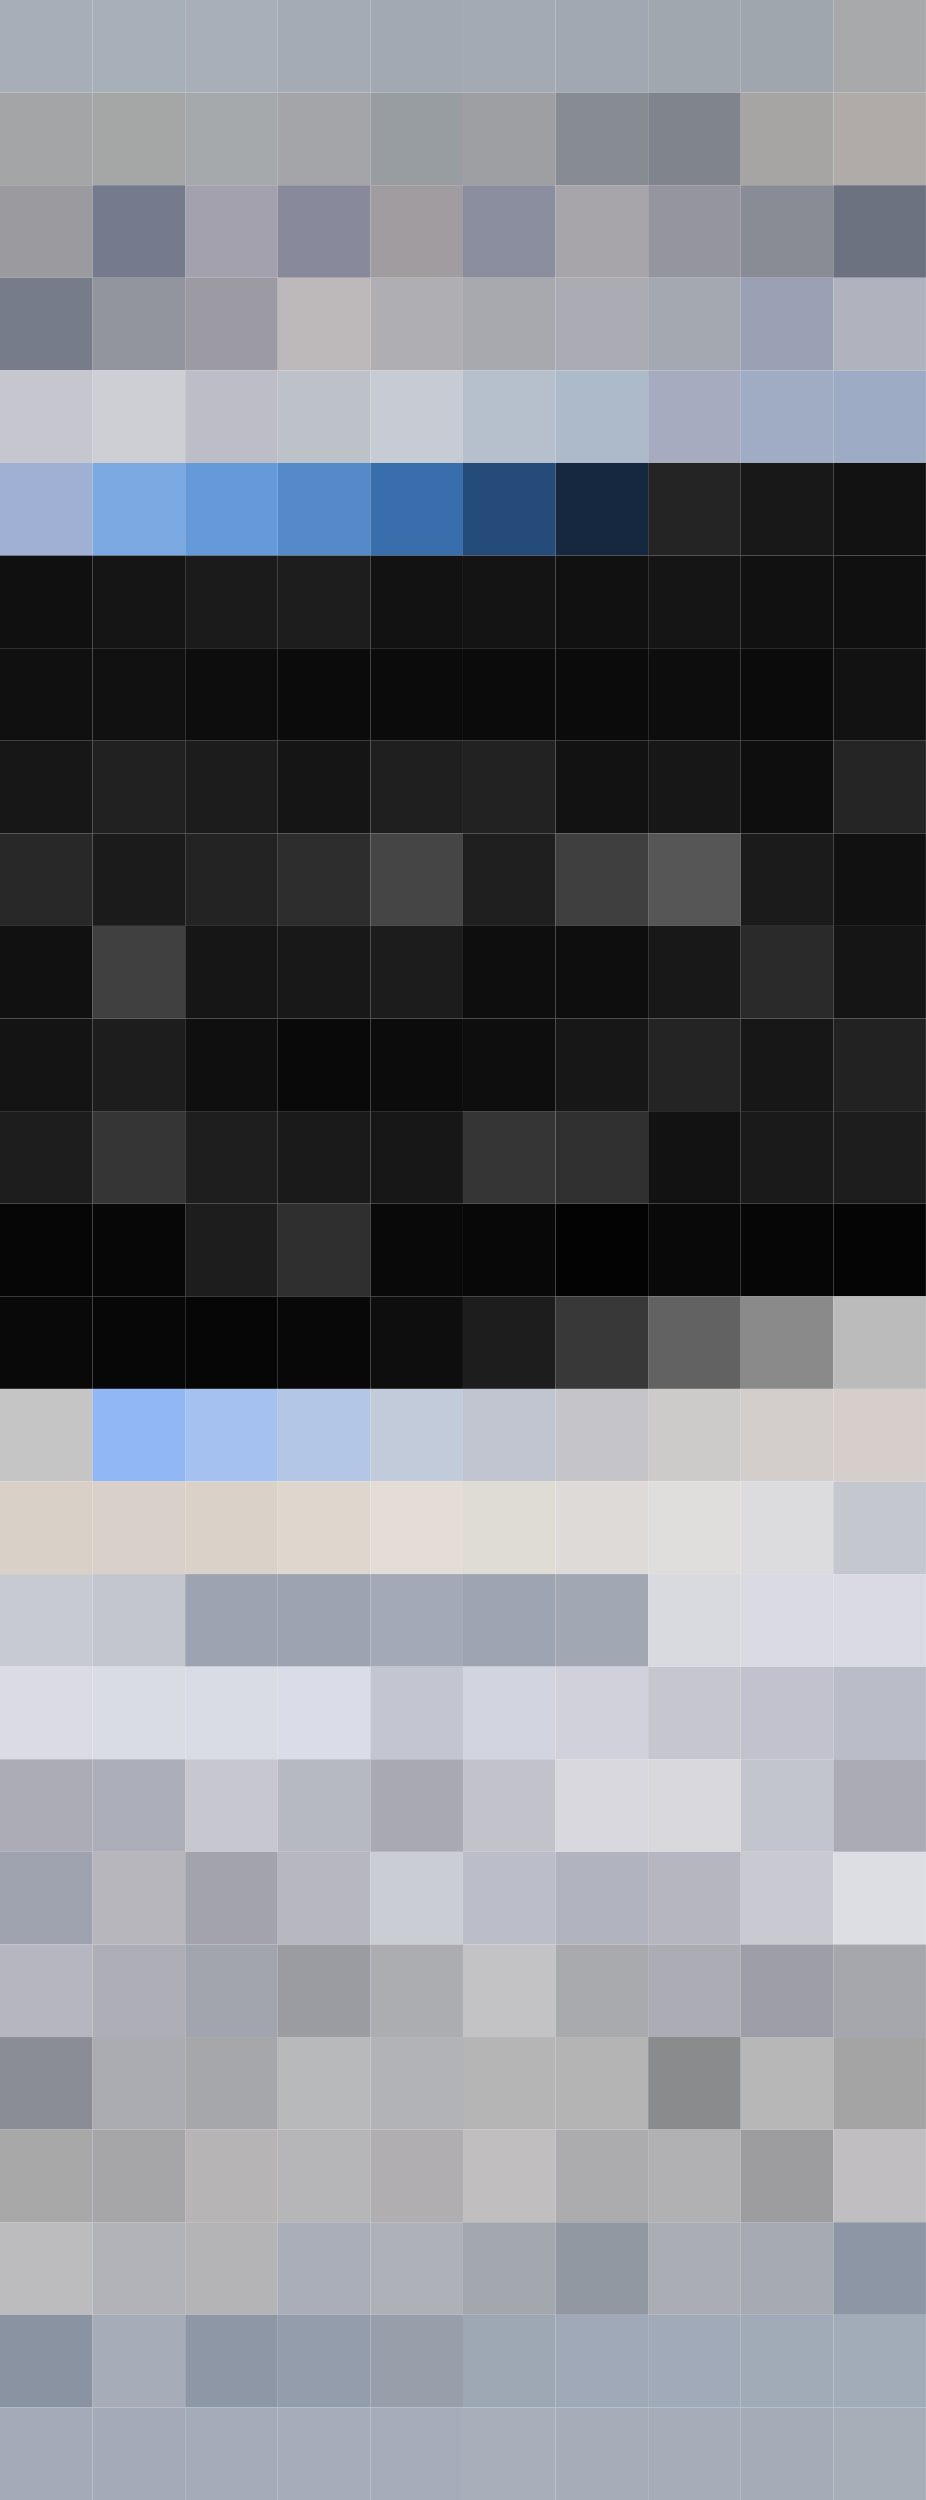
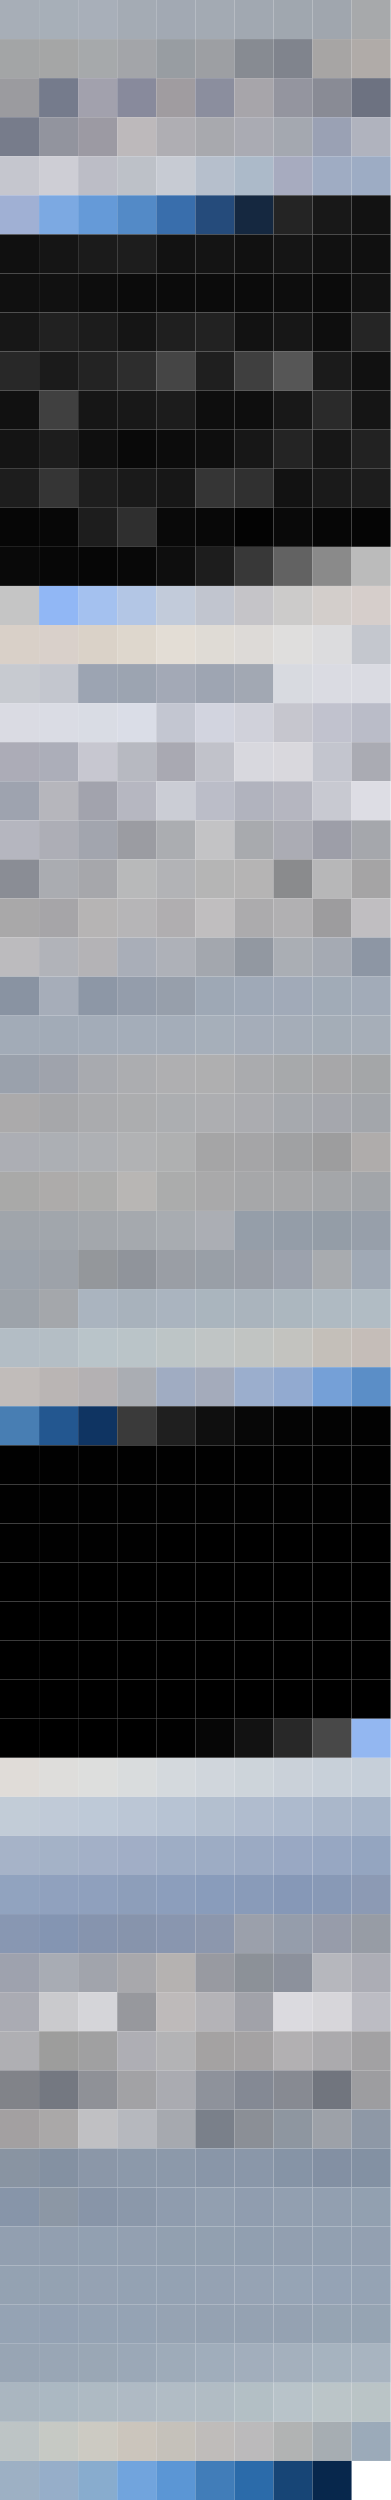
- <svg xmlns="http://www.w3.org/2000/svg" width="100" height="270">
+ <svg xmlns="http://www.w3.org/2000/svg" width="100" height="640">
  <rect x="0" y="0" width="10" height="10" fill="rgb(167,174,183)" />
  <rect x="10" y="0" width="10" height="10" fill="rgb(167,175,184)" />
  <rect x="20" y="0" width="10" height="10" fill="rgb(168,175,185)" />
  <rect x="30" y="0" width="10" height="10" fill="rgb(164,171,180)" />
  <rect x="40" y="0" width="10" height="10" fill="rgb(162,169,179)" />
  <rect x="50" y="0" width="10" height="10" fill="rgb(163,170,179)" />
  <rect x="60" y="0" width="10" height="10" fill="rgb(161,168,177)" />
  <rect x="70" y="0" width="10" height="10" fill="rgb(160,167,175)" />
  <rect x="80" y="0" width="10" height="10" fill="rgb(160,166,174)" />
  <rect x="90" y="0" width="10" height="10" fill="rgb(167,169,171)" />
  <rect x="0" y="10" width="10" height="10" fill="rgb(163,165,166)" />
  <rect x="10" y="10" width="10" height="10" fill="rgb(165,166,166)" />
  <rect x="20" y="10" width="10" height="10" fill="rgb(166,169,171)" />
  <rect x="30" y="10" width="10" height="10" fill="rgb(163,165,169)" />
  <rect x="40" y="10" width="10" height="10" fill="rgb(152,157,162)" />
  <rect x="50" y="10" width="10" height="10" fill="rgb(157,159,163)" />
  <rect x="60" y="10" width="10" height="10" fill="rgb(135,139,146)" />
  <rect x="70" y="10" width="10" height="10" fill="rgb(128,132,141)" />
  <rect x="80" y="10" width="10" height="10" fill="rgb(167,165,164)" />
  <rect x="90" y="10" width="10" height="10" fill="rgb(176,171,168)" />
  <rect x="0" y="20" width="10" height="10" fill="rgb(155,155,159)" />
  <rect x="10" y="20" width="10" height="10" fill="rgb(117,123,140)" />
  <rect x="20" y="20" width="10" height="10" fill="rgb(162,161,173)" />
  <rect x="30" y="20" width="10" height="10" fill="rgb(136,138,156)" />
  <rect x="40" y="20" width="10" height="10" fill="rgb(160,156,160)" />
  <rect x="50" y="20" width="10" height="10" fill="rgb(139,142,158)" />
  <rect x="60" y="20" width="10" height="10" fill="rgb(167,165,170)" />
  <rect x="70" y="20" width="10" height="10" fill="rgb(148,149,159)" />
  <rect x="80" y="20" width="10" height="10" fill="rgb(137,139,149)" />
  <rect x="90" y="20" width="10" height="10" fill="rgb(109,114,129)" />
  <rect x="0" y="30" width="10" height="10" fill="rgb(119,124,139)" />
  <rect x="10" y="30" width="10" height="10" fill="rgb(146,148,158)" />
  <rect x="20" y="30" width="10" height="10" fill="rgb(156,154,163)" />
  <rect x="30" y="30" width="10" height="10" fill="rgb(189,185,187)" />
  <rect x="40" y="30" width="10" height="10" fill="rgb(175,174,179)" />
  <rect x="50" y="30" width="10" height="10" fill="rgb(168,169,174)" />
  <rect x="60" y="30" width="10" height="10" fill="rgb(170,171,179)" />
  <rect x="70" y="30" width="10" height="10" fill="rgb(164,168,176)" />
  <rect x="80" y="30" width="10" height="10" fill="rgb(154,161,180)" />
  <rect x="90" y="30" width="10" height="10" fill="rgb(176,179,190)" />
  <rect x="0" y="40" width="10" height="10" fill="rgb(197,198,206)" />
  <rect x="10" y="40" width="10" height="10" fill="rgb(206,206,213)" />
  <rect x="20" y="40" width="10" height="10" fill="rgb(188,189,198)" />
  <rect x="30" y="40" width="10" height="10" fill="rgb(189,193,200)" />
  <rect x="40" y="40" width="10" height="10" fill="rgb(199,203,211)" />
  <rect x="50" y="40" width="10" height="10" fill="rgb(182,191,204)" />
  <rect x="60" y="40" width="10" height="10" fill="rgb(172,186,201)" />
  <rect x="70" y="40" width="10" height="10" fill="rgb(167,171,191)" />
  <rect x="80" y="40" width="10" height="10" fill="rgb(159,172,195)" />
  <rect x="90" y="40" width="10" height="10" fill="rgb(157,172,196)" />
  <rect x="0" y="50" width="10" height="10" fill="rgb(160,176,212)" />
  <rect x="10" y="50" width="10" height="10" fill="rgb(124,169,226)" />
  <rect x="20" y="50" width="10" height="10" fill="rgb(101,154,216)" />
  <rect x="30" y="50" width="10" height="10" fill="rgb(83,138,199)" />
  <rect x="40" y="50" width="10" height="10" fill="rgb(57,110,172)" />
  <rect x="50" y="50" width="10" height="10" fill="rgb(37,75,123)" />
  <rect x="60" y="50" width="10" height="10" fill="rgb(21,40,64)" />
  <rect x="70" y="50" width="10" height="10" fill="rgb(36,36,36)" />
  <rect x="80" y="50" width="10" height="10" fill="rgb(24,24,24)" />
  <rect x="90" y="50" width="10" height="10" fill="rgb(18,18,18)" />
  <rect x="0" y="60" width="10" height="10" fill="rgb(16,16,16)" />
  <rect x="10" y="60" width="10" height="10" fill="rgb(21,21,21)" />
  <rect x="20" y="60" width="10" height="10" fill="rgb(27,27,27)" />
  <rect x="30" y="60" width="10" height="10" fill="rgb(29,29,29)" />
  <rect x="40" y="60" width="10" height="10" fill="rgb(18,18,18)" />
  <rect x="50" y="60" width="10" height="10" fill="rgb(20,20,20)" />
  <rect x="60" y="60" width="10" height="10" fill="rgb(17,17,17)" />
  <rect x="70" y="60" width="10" height="10" fill="rgb(21,21,21)" />
  <rect x="80" y="60" width="10" height="10" fill="rgb(17,17,17)" />
  <rect x="90" y="60" width="10" height="10" fill="rgb(16,16,16)" />
  <rect x="0" y="70" width="10" height="10" fill="rgb(16,16,16)" />
  <rect x="10" y="70" width="10" height="10" fill="rgb(17,17,17)" />
  <rect x="20" y="70" width="10" height="10" fill="rgb(13,13,13)" />
  <rect x="30" y="70" width="10" height="10" fill="rgb(11,11,11)" />
  <rect x="40" y="70" width="10" height="10" fill="rgb(11,11,11)" />
  <rect x="50" y="70" width="10" height="10" fill="rgb(11,11,11)" />
  <rect x="60" y="70" width="10" height="10" fill="rgb(11,11,11)" />
  <rect x="70" y="70" width="10" height="10" fill="rgb(13,13,13)" />
  <rect x="80" y="70" width="10" height="10" fill="rgb(11,11,11)" />
  <rect x="90" y="70" width="10" height="10" fill="rgb(18,18,18)" />
  <rect x="0" y="80" width="10" height="10" fill="rgb(23,23,23)" />
  <rect x="10" y="80" width="10" height="10" fill="rgb(33,33,33)" />
  <rect x="20" y="80" width="10" height="10" fill="rgb(28,28,28)" />
  <rect x="30" y="80" width="10" height="10" fill="rgb(21,21,21)" />
  <rect x="40" y="80" width="10" height="10" fill="rgb(31,31,31)" />
  <rect x="50" y="80" width="10" height="10" fill="rgb(34,34,34)" />
  <rect x="60" y="80" width="10" height="10" fill="rgb(18,18,18)" />
  <rect x="70" y="80" width="10" height="10" fill="rgb(23,23,23)" />
  <rect x="80" y="80" width="10" height="10" fill="rgb(14,14,14)" />
  <rect x="90" y="80" width="10" height="10" fill="rgb(37,37,37)" />
  <rect x="0" y="90" width="10" height="10" fill="rgb(40,40,40)" />
  <rect x="10" y="90" width="10" height="10" fill="rgb(27,27,27)" />
  <rect x="20" y="90" width="10" height="10" fill="rgb(35,35,35)" />
  <rect x="30" y="90" width="10" height="10" fill="rgb(45,45,45)" />
  <rect x="40" y="90" width="10" height="10" fill="rgb(69,69,69)" />
  <rect x="50" y="90" width="10" height="10" fill="rgb(31,31,31)" />
  <rect x="60" y="90" width="10" height="10" fill="rgb(63,63,63)" />
  <rect x="70" y="90" width="10" height="10" fill="rgb(86,86,86)" />
  <rect x="80" y="90" width="10" height="10" fill="rgb(27,27,27)" />
  <rect x="90" y="90" width="10" height="10" fill="rgb(17,17,17)" />
  <rect x="0" y="100" width="10" height="10" fill="rgb(17,17,17)" />
  <rect x="10" y="100" width="10" height="10" fill="rgb(64,64,64)" />
  <rect x="20" y="100" width="10" height="10" fill="rgb(22,22,22)" />
  <rect x="30" y="100" width="10" height="10" fill="rgb(24,24,24)" />
  <rect x="40" y="100" width="10" height="10" fill="rgb(28,28,28)" />
  <rect x="50" y="100" width="10" height="10" fill="rgb(14,14,14)" />
  <rect x="60" y="100" width="10" height="10" fill="rgb(14,14,14)" />
  <rect x="70" y="100" width="10" height="10" fill="rgb(24,24,24)" />
  <rect x="80" y="100" width="10" height="10" fill="rgb(42,42,42)" />
  <rect x="90" y="100" width="10" height="10" fill="rgb(21,21,21)" />
  <rect x="0" y="110" width="10" height="10" fill="rgb(20,20,20)" />
  <rect x="10" y="110" width="10" height="10" fill="rgb(29,29,29)" />
  <rect x="20" y="110" width="10" height="10" fill="rgb(15,15,15)" />
  <rect x="30" y="110" width="10" height="10" fill="rgb(9,9,9)" />
  <rect x="40" y="110" width="10" height="10" fill="rgb(12,12,12)" />
  <rect x="50" y="110" width="10" height="10" fill="rgb(14,14,14)" />
  <rect x="60" y="110" width="10" height="10" fill="rgb(23,23,23)" />
  <rect x="70" y="110" width="10" height="10" fill="rgb(36,36,36)" />
  <rect x="80" y="110" width="10" height="10" fill="rgb(23,23,23)" />
  <rect x="90" y="110" width="10" height="10" fill="rgb(34,34,34)" />
  <rect x="0" y="120" width="10" height="10" fill="rgb(29,29,29)" />
  <rect x="10" y="120" width="10" height="10" fill="rgb(53,53,53)" />
  <rect x="20" y="120" width="10" height="10" fill="rgb(30,30,30)" />
  <rect x="30" y="120" width="10" height="10" fill="rgb(26,26,26)" />
  <rect x="40" y="120" width="10" height="10" fill="rgb(23,23,23)" />
  <rect x="50" y="120" width="10" height="10" fill="rgb(53,53,53)" />
  <rect x="60" y="120" width="10" height="10" fill="rgb(48,48,48)" />
  <rect x="70" y="120" width="10" height="10" fill="rgb(18,18,18)" />
  <rect x="80" y="120" width="10" height="10" fill="rgb(26,26,26)" />
  <rect x="90" y="120" width="10" height="10" fill="rgb(29,29,29)" />
  <rect x="0" y="130" width="10" height="10" fill="rgb(6,6,6)" />
  <rect x="10" y="130" width="10" height="10" fill="rgb(7,7,7)" />
  <rect x="20" y="130" width="10" height="10" fill="rgb(29,29,29)" />
  <rect x="30" y="130" width="10" height="10" fill="rgb(47,47,47)" />
  <rect x="40" y="130" width="10" height="10" fill="rgb(9,9,9)" />
  <rect x="50" y="130" width="10" height="10" fill="rgb(8,8,8)" />
  <rect x="60" y="130" width="10" height="10" fill="rgb(3,3,3)" />
  <rect x="70" y="130" width="10" height="10" fill="rgb(9,9,9)" />
  <rect x="80" y="130" width="10" height="10" fill="rgb(6,6,6)" />
  <rect x="90" y="130" width="10" height="10" fill="rgb(5,5,5)" />
  <rect x="0" y="140" width="10" height="10" fill="rgb(9,9,9)" />
  <rect x="10" y="140" width="10" height="10" fill="rgb(7,7,7)" />
  <rect x="20" y="140" width="10" height="10" fill="rgb(6,6,6)" />
  <rect x="30" y="140" width="10" height="10" fill="rgb(8,8,8)" />
  <rect x="40" y="140" width="10" height="10" fill="rgb(14,14,14)" />
  <rect x="50" y="140" width="10" height="10" fill="rgb(29,29,29)" />
  <rect x="60" y="140" width="10" height="10" fill="rgb(56,56,56)" />
  <rect x="70" y="140" width="10" height="10" fill="rgb(98,98,98)" />
  <rect x="80" y="140" width="10" height="10" fill="rgb(138,138,138)" />
  <rect x="90" y="140" width="10" height="10" fill="rgb(187,187,187)" />
  <rect x="0" y="150" width="10" height="10" fill="rgb(197,197,197)" />
  <rect x="10" y="150" width="10" height="10" fill="rgb(145,183,245)" />
  <rect x="20" y="150" width="10" height="10" fill="rgb(164,193,239)" />
  <rect x="30" y="150" width="10" height="10" fill="rgb(179,198,229)" />
  <rect x="40" y="150" width="10" height="10" fill="rgb(194,203,218)" />
  <rect x="50" y="150" width="10" height="10" fill="rgb(193,197,207)" />
  <rect x="60" y="150" width="10" height="10" fill="rgb(197,196,200)" />
  <rect x="70" y="150" width="10" height="10" fill="rgb(204,203,202)" />
  <rect x="80" y="150" width="10" height="10" fill="rgb(211,206,203)" />
  <rect x="90" y="150" width="10" height="10" fill="rgb(214,206,203)" />
  <rect x="0" y="160" width="10" height="10" fill="rgb(217,208,200)" />
  <rect x="10" y="160" width="10" height="10" fill="rgb(217,208,202)" />
  <rect x="20" y="160" width="10" height="10" fill="rgb(218,210,200)" />
  <rect x="30" y="160" width="10" height="10" fill="rgb(222,215,205)" />
  <rect x="40" y="160" width="10" height="10" fill="rgb(227,221,213)" />
  <rect x="50" y="160" width="10" height="10" fill="rgb(223,219,213)" />
  <rect x="60" y="160" width="10" height="10" fill="rgb(221,218,215)" />
  <rect x="70" y="160" width="10" height="10" fill="rgb(223,222,221)" />
  <rect x="80" y="160" width="10" height="10" fill="rgb(220,220,222)" />
  <rect x="90" y="160" width="10" height="10" fill="rgb(196,199,206)" />
  <rect x="0" y="170" width="10" height="10" fill="rgb(199,202,208)" />
  <rect x="10" y="170" width="10" height="10" fill="rgb(195,198,206)" />
  <rect x="20" y="170" width="10" height="10" fill="rgb(156,164,178)" />
  <rect x="30" y="170" width="10" height="10" fill="rgb(156,164,177)" />
  <rect x="40" y="170" width="10" height="10" fill="rgb(163,169,182)" />
  <rect x="50" y="170" width="10" height="10" fill="rgb(158,165,178)" />
  <rect x="60" y="170" width="10" height="10" fill="rgb(162,168,179)" />
  <rect x="70" y="170" width="10" height="10" fill="rgb(216,218,224)" />
  <rect x="80" y="170" width="10" height="10" fill="rgb(218,219,226)" />
  <rect x="90" y="170" width="10" height="10" fill="rgb(218,219,226)" />
  <rect x="0" y="180" width="10" height="10" fill="rgb(218,219,227)" />
  <rect x="10" y="180" width="10" height="10" fill="rgb(218,220,228)" />
  <rect x="20" y="180" width="10" height="10" fill="rgb(217,220,228)" />
  <rect x="30" y="180" width="10" height="10" fill="rgb(218,221,231)" />
  <rect x="40" y="180" width="10" height="10" fill="rgb(195,198,209)" />
  <rect x="50" y="180" width="10" height="10" fill="rgb(210,212,223)" />
  <rect x="60" y="180" width="10" height="10" fill="rgb(208,209,218)" />
  <rect x="70" y="180" width="10" height="10" fill="rgb(198,198,206)" />
  <rect x="80" y="180" width="10" height="10" fill="rgb(193,194,206)" />
  <rect x="90" y="180" width="10" height="10" fill="rgb(186,188,200)" />
  <rect x="0" y="190" width="10" height="10" fill="rgb(172,172,183)" />
  <rect x="10" y="190" width="10" height="10" fill="rgb(172,174,185)" />
  <rect x="20" y="190" width="10" height="10" fill="rgb(199,199,208)" />
  <rect x="30" y="190" width="10" height="10" fill="rgb(183,185,193)" />
  <rect x="40" y="190" width="10" height="10" fill="rgb(169,169,178)" />
  <rect x="50" y="190" width="10" height="10" fill="rgb(193,194,202)" />
  <rect x="60" y="190" width="10" height="10" fill="rgb(216,216,222)" />
  <rect x="70" y="190" width="10" height="10" fill="rgb(217,216,221)" />
  <rect x="80" y="190" width="10" height="10" fill="rgb(195,197,206)" />
  <rect x="90" y="190" width="10" height="10" fill="rgb(170,171,179)" />
  <rect x="0" y="200" width="10" height="10" fill="rgb(158,163,175)" />
  <rect x="10" y="200" width="10" height="10" fill="rgb(182,182,188)" />
  <rect x="20" y="200" width="10" height="10" fill="rgb(162,163,173)" />
  <rect x="30" y="200" width="10" height="10" fill="rgb(182,183,193)" />
  <rect x="40" y="200" width="10" height="10" fill="rgb(203,205,213)" />
  <rect x="50" y="200" width="10" height="10" fill="rgb(187,189,200)" />
  <rect x="60" y="200" width="10" height="10" fill="rgb(177,179,190)" />
  <rect x="70" y="200" width="10" height="10" fill="rgb(181,182,192)" />
  <rect x="80" y="200" width="10" height="10" fill="rgb(200,201,209)" />
  <rect x="90" y="200" width="10" height="10" fill="rgb(221,221,228)" />
  <rect x="0" y="210" width="10" height="10" fill="rgb(181,182,191)" />
  <rect x="10" y="210" width="10" height="10" fill="rgb(173,174,182)" />
  <rect x="20" y="210" width="10" height="10" fill="rgb(162,165,174)" />
  <rect x="30" y="210" width="10" height="10" fill="rgb(155,156,162)" />
  <rect x="40" y="210" width="10" height="10" fill="rgb(171,173,177)" />
  <rect x="50" y="210" width="10" height="10" fill="rgb(195,195,197)" />
  <rect x="60" y="210" width="10" height="10" fill="rgb(168,170,174)" />
  <rect x="70" y="210" width="10" height="10" fill="rgb(171,172,180)" />
  <rect x="80" y="210" width="10" height="10" fill="rgb(157,158,168)" />
  <rect x="90" y="210" width="10" height="10" fill="rgb(165,167,172)" />
  <rect x="0" y="220" width="10" height="10" fill="rgb(138,141,149)" />
  <rect x="10" y="220" width="10" height="10" fill="rgb(170,172,177)" />
  <rect x="20" y="220" width="10" height="10" fill="rgb(166,167,171)" />
  <rect x="30" y="220" width="10" height="10" fill="rgb(184,185,186)" />
  <rect x="40" y="220" width="10" height="10" fill="rgb(178,179,182)" />
  <rect x="50" y="220" width="10" height="10" fill="rgb(181,181,181)" />
  <rect x="60" y="220" width="10" height="10" fill="rgb(181,180,180)" />
  <rect x="70" y="220" width="10" height="10" fill="rgb(138,139,141)" />
  <rect x="80" y="220" width="10" height="10" fill="rgb(183,183,184)" />
  <rect x="90" y="220" width="10" height="10" fill="rgb(165,164,165)" />
  <rect x="0" y="230" width="10" height="10" fill="rgb(169,168,169)" />
  <rect x="10" y="230" width="10" height="10" fill="rgb(166,165,168)" />
  <rect x="20" y="230" width="10" height="10" fill="rgb(182,180,180)" />
  <rect x="30" y="230" width="10" height="10" fill="rgb(182,181,183)" />
  <rect x="40" y="230" width="10" height="10" fill="rgb(176,174,176)" />
  <rect x="50" y="230" width="10" height="10" fill="rgb(192,190,191)" />
  <rect x="60" y="230" width="10" height="10" fill="rgb(172,171,173)" />
  <rect x="70" y="230" width="10" height="10" fill="rgb(177,176,178)" />
  <rect x="80" y="230" width="10" height="10" fill="rgb(157,156,158)" />
  <rect x="90" y="230" width="10" height="10" fill="rgb(192,190,193)" />
  <rect x="0" y="240" width="10" height="10" fill="rgb(188,187,190)" />
  <rect x="10" y="240" width="10" height="10" fill="rgb(177,179,185)" />
  <rect x="20" y="240" width="10" height="10" fill="rgb(180,179,182)" />
  <rect x="30" y="240" width="10" height="10" fill="rgb(169,174,184)" />
  <rect x="40" y="240" width="10" height="10" fill="rgb(174,177,184)" />
  <rect x="50" y="240" width="10" height="10" fill="rgb(163,167,174)" />
  <rect x="60" y="240" width="10" height="10" fill="rgb(146,152,161)" />
  <rect x="70" y="240" width="10" height="10" fill="rgb(170,174,180)" />
  <rect x="80" y="240" width="10" height="10" fill="rgb(165,170,179)" />
  <rect x="90" y="240" width="10" height="10" fill="rgb(141,150,164)" />
  <rect x="0" y="250" width="10" height="10" fill="rgb(137,147,162)" />
  <rect x="10" y="250" width="10" height="10" fill="rgb(166,173,185)" />
  <rect x="20" y="250" width="10" height="10" fill="rgb(141,151,166)" />
  <rect x="30" y="250" width="10" height="10" fill="rgb(148,157,171)" />
  <rect x="40" y="250" width="10" height="10" fill="rgb(151,159,171)" />
  <rect x="50" y="250" width="10" height="10" fill="rgb(158,168,181)" />
  <rect x="60" y="250" width="10" height="10" fill="rgb(159,169,183)" />
  <rect x="70" y="250" width="10" height="10" fill="rgb(161,170,184)" />
  <rect x="80" y="250" width="10" height="10" fill="rgb(161,171,183)" />
  <rect x="90" y="250" width="10" height="10" fill="rgb(162,171,184)" />
  <rect x="0" y="260" width="10" height="10" fill="rgb(162,171,183)" />
  <rect x="10" y="260" width="10" height="10" fill="rgb(162,171,183)" />
  <rect x="20" y="260" width="10" height="10" fill="rgb(163,172,184)" />
  <rect x="30" y="260" width="10" height="10" fill="rgb(164,173,185)" />
  <rect x="40" y="260" width="10" height="10" fill="rgb(164,173,185)" />
  <rect x="50" y="260" width="10" height="10" fill="rgb(166,175,186)" />
  <rect x="60" y="260" width="10" height="10" fill="rgb(165,173,185)" />
  <rect x="70" y="260" width="10" height="10" fill="rgb(165,173,184)" />
  <rect x="80" y="260" width="10" height="10" fill="rgb(164,173,183)" />
  <rect x="90" y="260" width="10" height="10" fill="rgb(166,174,184)" />
+   <rect x="0" y="270" width="10" height="10" fill="rgb(154,161,172)" />
+   <rect x="10" y="270" width="10" height="10" fill="rgb(159,163,172)" />
+   <rect x="20" y="270" width="10" height="10" fill="rgb(168,170,175)" />
+   <rect x="30" y="270" width="10" height="10" fill="rgb(172,173,176)" />
+   <rect x="40" y="270" width="10" height="10" fill="rgb(175,175,177)" />
+   <rect x="50" y="270" width="10" height="10" fill="rgb(175,175,176)" />
+   <rect x="60" y="270" width="10" height="10" fill="rgb(170,171,174)" />
+   <rect x="70" y="270" width="10" height="10" fill="rgb(167,169,171)" />
+   <rect x="80" y="270" width="10" height="10" fill="rgb(167,167,169)" />
+   <rect x="90" y="270" width="10" height="10" fill="rgb(164,166,168)" />
+   <rect x="0" y="280" width="10" height="10" fill="rgb(171,170,171)" />
+   <rect x="10" y="280" width="10" height="10" fill="rgb(166,167,170)" />
+   <rect x="20" y="280" width="10" height="10" fill="rgb(170,171,174)" />
+   <rect x="30" y="280" width="10" height="10" fill="rgb(172,173,175)" />
+   <rect x="40" y="280" width="10" height="10" fill="rgb(172,174,177)" />
+   <rect x="50" y="280" width="10" height="10" fill="rgb(173,174,177)" />
+   <rect x="60" y="280" width="10" height="10" fill="rgb(171,172,176)" />
+   <rect x="70" y="280" width="10" height="10" fill="rgb(166,169,174)" />
+   <rect x="80" y="280" width="10" height="10" fill="rgb(165,167,173)" />
+   <rect x="90" y="280" width="10" height="10" fill="rgb(163,166,171)" />
+   <rect x="0" y="290" width="10" height="10" fill="rgb(172,174,180)" />
+   <rect x="10" y="290" width="10" height="10" fill="rgb(172,175,180)" />
+   <rect x="20" y="290" width="10" height="10" fill="rgb(174,176,180)" />
+   <rect x="30" y="290" width="10" height="10" fill="rgb(177,178,180)" />
+   <rect x="40" y="290" width="10" height="10" fill="rgb(175,176,177)" />
+   <rect x="50" y="290" width="10" height="10" fill="rgb(165,165,166)" />
+   <rect x="60" y="290" width="10" height="10" fill="rgb(165,165,167)" />
+   <rect x="70" y="290" width="10" height="10" fill="rgb(160,161,163)" />
+   <rect x="80" y="290" width="10" height="10" fill="rgb(157,157,158)" />
+   <rect x="90" y="290" width="10" height="10" fill="rgb(175,172,171)" />
+   <rect x="0" y="300" width="10" height="10" fill="rgb(169,169,168)" />
+   <rect x="10" y="300" width="10" height="10" fill="rgb(173,171,170)" />
+   <rect x="20" y="300" width="10" height="10" fill="rgb(173,173,172)" />
+   <rect x="30" y="300" width="10" height="10" fill="rgb(184,182,180)" />
+   <rect x="40" y="300" width="10" height="10" fill="rgb(171,172,172)" />
+   <rect x="50" y="300" width="10" height="10" fill="rgb(169,169,170)" />
+   <rect x="60" y="300" width="10" height="10" fill="rgb(166,167,169)" />
+   <rect x="70" y="300" width="10" height="10" fill="rgb(166,167,169)" />
+   <rect x="80" y="300" width="10" height="10" fill="rgb(164,166,169)" />
+   <rect x="90" y="300" width="10" height="10" fill="rgb(162,165,169)" />
+   <rect x="0" y="310" width="10" height="10" fill="rgb(160,165,171)" />
+   <rect x="10" y="310" width="10" height="10" fill="rgb(161,166,172)" />
+   <rect x="20" y="310" width="10" height="10" fill="rgb(163,167,172)" />
+   <rect x="30" y="310" width="10" height="10" fill="rgb(165,169,174)" />
+   <rect x="40" y="310" width="10" height="10" fill="rgb(168,172,177)" />
+   <rect x="50" y="310" width="10" height="10" fill="rgb(171,174,180)" />
+   <rect x="60" y="310" width="10" height="10" fill="rgb(149,158,169)" />
+   <rect x="70" y="310" width="10" height="10" fill="rgb(148,157,168)" />
+   <rect x="80" y="310" width="10" height="10" fill="rgb(148,157,167)" />
+   <rect x="90" y="310" width="10" height="10" fill="rgb(151,159,170)" />
+   <rect x="0" y="320" width="10" height="10" fill="rgb(156,163,172)" />
+   <rect x="10" y="320" width="10" height="10" fill="rgb(157,162,169)" />
+   <rect x="20" y="320" width="10" height="10" fill="rgb(148,151,155)" />
+   <rect x="30" y="320" width="10" height="10" fill="rgb(144,148,155)" />
+   <rect x="40" y="320" width="10" height="10" fill="rgb(154,158,165)" />
+   <rect x="50" y="320" width="10" height="10" fill="rgb(153,159,167)" />
+   <rect x="60" y="320" width="10" height="10" fill="rgb(153,158,167)" />
+   <rect x="70" y="320" width="10" height="10" fill="rgb(156,162,173)" />
+   <rect x="80" y="320" width="10" height="10" fill="rgb(168,171,175)" />
+   <rect x="90" y="320" width="10" height="10" fill="rgb(160,169,181)" />
+   <rect x="0" y="330" width="10" height="10" fill="rgb(157,163,170)" />
+   <rect x="10" y="330" width="10" height="10" fill="rgb(164,167,171)" />
+   <rect x="20" y="330" width="10" height="10" fill="rgb(170,180,191)" />
+   <rect x="30" y="330" width="10" height="10" fill="rgb(168,178,188)" />
+   <rect x="40" y="330" width="10" height="10" fill="rgb(170,180,191)" />
+   <rect x="50" y="330" width="10" height="10" fill="rgb(170,181,190)" />
+   <rect x="60" y="330" width="10" height="10" fill="rgb(170,180,189)" />
+   <rect x="70" y="330" width="10" height="10" fill="rgb(172,183,191)" />
+   <rect x="80" y="330" width="10" height="10" fill="rgb(175,186,194)" />
+   <rect x="90" y="330" width="10" height="10" fill="rgb(177,188,196)" />
+   <rect x="0" y="340" width="10" height="10" fill="rgb(179,189,197)" />
+   <rect x="10" y="340" width="10" height="10" fill="rgb(180,190,197)" />
+   <rect x="20" y="340" width="10" height="10" fill="rgb(185,196,201)" />
+   <rect x="30" y="340" width="10" height="10" fill="rgb(186,196,200)" />
+   <rect x="40" y="340" width="10" height="10" fill="rgb(189,197,198)" />
+   <rect x="50" y="340" width="10" height="10" fill="rgb(192,197,197)" />
+   <rect x="60" y="340" width="10" height="10" fill="rgb(193,196,194)" />
+   <rect x="70" y="340" width="10" height="10" fill="rgb(195,195,191)" />
+   <rect x="80" y="340" width="10" height="10" fill="rgb(196,191,185)" />
+   <rect x="90" y="340" width="10" height="10" fill="rgb(197,189,184)" />
+   <rect x="0" y="350" width="10" height="10" fill="rgb(193,188,186)" />
+   <rect x="10" y="350" width="10" height="10" fill="rgb(186,181,180)" />
+   <rect x="20" y="350" width="10" height="10" fill="rgb(180,177,179)" />
+   <rect x="30" y="350" width="10" height="10" fill="rgb(170,173,179)" />
+   <rect x="40" y="350" width="10" height="10" fill="rgb(160,172,194)" />
+   <rect x="50" y="350" width="10" height="10" fill="rgb(164,171,187)" />
+   <rect x="60" y="350" width="10" height="10" fill="rgb(155,174,205)" />
+   <rect x="70" y="350" width="10" height="10" fill="rgb(146,170,208)" />
+   <rect x="80" y="350" width="10" height="10" fill="rgb(117,160,215)" />
+   <rect x="90" y="350" width="10" height="10" fill="rgb(91,142,199)" />
+   <rect x="0" y="360" width="10" height="10" fill="rgb(72,126,179)" />
+   <rect x="10" y="360" width="10" height="10" fill="rgb(35,87,144)" />
+   <rect x="20" y="360" width="10" height="10" fill="rgb(15,52,98)" />
+   <rect x="30" y="360" width="10" height="10" fill="rgb(58,58,58)" />
+   <rect x="40" y="360" width="10" height="10" fill="rgb(31,31,31)" />
+   <rect x="50" y="360" width="10" height="10" fill="rgb(15,15,15)" />
+   <rect x="60" y="360" width="10" height="10" fill="rgb(7,7,7)" />
+   <rect x="70" y="360" width="10" height="10" fill="rgb(4,4,4)" />
+   <rect x="80" y="360" width="10" height="10" fill="rgb(3,3,3)" />
+   <rect x="90" y="360" width="10" height="10" fill="rgb(2,2,2)" />
+   <rect x="0" y="370" width="10" height="10" fill="rgb(1,1,1)" />
+   <rect x="10" y="370" width="10" height="10" fill="rgb(1,1,1)" />
+   <rect x="20" y="370" width="10" height="10" fill="rgb(1,1,1)" />
+   <rect x="30" y="370" width="10" height="10" fill="rgb(1,1,1)" />
+   <rect x="40" y="370" width="10" height="10" fill="rgb(1,1,1)" />
+   <rect x="50" y="370" width="10" height="10" fill="rgb(1,1,1)" />
+   <rect x="60" y="370" width="10" height="10" fill="rgb(1,1,1)" />
+   <rect x="70" y="370" width="10" height="10" fill="rgb(1,1,1)" />
+   <rect x="80" y="370" width="10" height="10" fill="rgb(1,1,1)" />
+   <rect x="90" y="370" width="10" height="10" fill="rgb(1,1,1)" />
+   <rect x="0" y="380" width="10" height="10" fill="rgb(1,1,1)" />
+   <rect x="10" y="380" width="10" height="10" fill="rgb(1,1,1)" />
+   <rect x="20" y="380" width="10" height="10" fill="rgb(1,1,1)" />
+   <rect x="30" y="380" width="10" height="10" fill="rgb(1,1,1)" />
+   <rect x="40" y="380" width="10" height="10" fill="rgb(1,1,1)" />
+   <rect x="50" y="380" width="10" height="10" fill="rgb(1,1,1)" />
+   <rect x="60" y="380" width="10" height="10" fill="rgb(1,1,1)" />
+   <rect x="70" y="380" width="10" height="10" fill="rgb(1,1,1)" />
+   <rect x="80" y="380" width="10" height="10" fill="rgb(1,1,1)" />
+   <rect x="90" y="380" width="10" height="10" fill="rgb(1,1,1)" />
+   <rect x="0" y="390" width="10" height="10" fill="rgb(1,1,1)" />
+   <rect x="10" y="390" width="10" height="10" fill="rgb(1,1,1)" />
+   <rect x="20" y="390" width="10" height="10" fill="rgb(1,1,1)" />
+   <rect x="30" y="390" width="10" height="10" fill="rgb(1,1,1)" />
+   <rect x="40" y="390" width="10" height="10" fill="rgb(0,0,0)" />
+   <rect x="50" y="390" width="10" height="10" fill="rgb(0,0,0)" />
+   <rect x="60" y="390" width="10" height="10" fill="rgb(0,0,0)" />
+   <rect x="70" y="390" width="10" height="10" fill="rgb(0,0,0)" />
+   <rect x="80" y="390" width="10" height="10" fill="rgb(0,0,0)" />
+   <rect x="90" y="390" width="10" height="10" fill="rgb(0,0,0)" />
+   <rect x="0" y="400" width="10" height="10" fill="rgb(0,0,0)" />
+   <rect x="10" y="400" width="10" height="10" fill="rgb(0,0,0)" />
+   <rect x="20" y="400" width="10" height="10" fill="rgb(0,0,0)" />
+   <rect x="30" y="400" width="10" height="10" fill="rgb(0,0,0)" />
+   <rect x="40" y="400" width="10" height="10" fill="rgb(0,0,0)" />
+   <rect x="50" y="400" width="10" height="10" fill="rgb(0,0,0)" />
+   <rect x="60" y="400" width="10" height="10" fill="rgb(0,0,0)" />
+   <rect x="70" y="400" width="10" height="10" fill="rgb(0,0,0)" />
+   <rect x="80" y="400" width="10" height="10" fill="rgb(0,0,0)" />
+   <rect x="90" y="400" width="10" height="10" fill="rgb(0,0,0)" />
+   <rect x="0" y="410" width="10" height="10" fill="rgb(0,0,0)" />
+   <rect x="10" y="410" width="10" height="10" fill="rgb(0,0,0)" />
+   <rect x="20" y="410" width="10" height="10" fill="rgb(0,0,0)" />
+   <rect x="30" y="410" width="10" height="10" fill="rgb(0,0,0)" />
+   <rect x="40" y="410" width="10" height="10" fill="rgb(0,0,0)" />
+   <rect x="50" y="410" width="10" height="10" fill="rgb(0,0,0)" />
+   <rect x="60" y="410" width="10" height="10" fill="rgb(0,0,0)" />
+   <rect x="70" y="410" width="10" height="10" fill="rgb(0,0,0)" />
+   <rect x="80" y="410" width="10" height="10" fill="rgb(0,0,0)" />
+   <rect x="90" y="410" width="10" height="10" fill="rgb(0,0,0)" />
+   <rect x="0" y="420" width="10" height="10" fill="rgb(0,0,0)" />
+   <rect x="10" y="420" width="10" height="10" fill="rgb(0,0,0)" />
+   <rect x="20" y="420" width="10" height="10" fill="rgb(0,0,0)" />
+   <rect x="30" y="420" width="10" height="10" fill="rgb(0,0,0)" />
+   <rect x="40" y="420" width="10" height="10" fill="rgb(0,0,0)" />
+   <rect x="50" y="420" width="10" height="10" fill="rgb(0,0,0)" />
+   <rect x="60" y="420" width="10" height="10" fill="rgb(0,0,0)" />
+   <rect x="70" y="420" width="10" height="10" fill="rgb(0,0,0)" />
+   <rect x="80" y="420" width="10" height="10" fill="rgb(0,0,0)" />
+   <rect x="90" y="420" width="10" height="10" fill="rgb(0,0,0)" />
+   <rect x="0" y="430" width="10" height="10" fill="rgb(0,0,0)" />
+   <rect x="10" y="430" width="10" height="10" fill="rgb(0,0,0)" />
+   <rect x="20" y="430" width="10" height="10" fill="rgb(0,0,0)" />
+   <rect x="30" y="430" width="10" height="10" fill="rgb(0,0,0)" />
+   <rect x="40" y="430" width="10" height="10" fill="rgb(0,0,0)" />
+   <rect x="50" y="430" width="10" height="10" fill="rgb(0,0,0)" />
+   <rect x="60" y="430" width="10" height="10" fill="rgb(0,0,0)" />
+   <rect x="70" y="430" width="10" height="10" fill="rgb(0,0,0)" />
+   <rect x="80" y="430" width="10" height="10" fill="rgb(0,0,0)" />
+   <rect x="90" y="430" width="10" height="10" fill="rgb(0,0,0)" />
+   <rect x="0" y="440" width="10" height="10" fill="rgb(0,0,0)" />
+   <rect x="10" y="440" width="10" height="10" fill="rgb(0,0,0)" />
+   <rect x="20" y="440" width="10" height="10" fill="rgb(0,0,0)" />
+   <rect x="30" y="440" width="10" height="10" fill="rgb(0,0,0)" />
+   <rect x="40" y="440" width="10" height="10" fill="rgb(1,1,1)" />
+   <rect x="50" y="440" width="10" height="10" fill="rgb(6,6,6)" />
+   <rect x="60" y="440" width="10" height="10" fill="rgb(18,18,18)" />
+   <rect x="70" y="440" width="10" height="10" fill="rgb(40,40,40)" />
+   <rect x="80" y="440" width="10" height="10" fill="rgb(72,72,72)" />
+   <rect x="90" y="440" width="10" height="10" fill="rgb(147,183,241)" />
+   <rect x="0" y="450" width="10" height="10" fill="rgb(224,220,216)" />
+   <rect x="10" y="450" width="10" height="10" fill="rgb(222,221,219)" />
+   <rect x="20" y="450" width="10" height="10" fill="rgb(221,222,221)" />
+   <rect x="30" y="450" width="10" height="10" fill="rgb(217,220,221)" />
+   <rect x="40" y="450" width="10" height="10" fill="rgb(212,217,221)" />
+   <rect x="50" y="450" width="10" height="10" fill="rgb(208,214,220)" />
+   <rect x="60" y="450" width="10" height="10" fill="rgb(205,212,218)" />
+   <rect x="70" y="450" width="10" height="10" fill="rgb(202,209,217)" />
+   <rect x="80" y="450" width="10" height="10" fill="rgb(200,208,217)" />
+   <rect x="90" y="450" width="10" height="10" fill="rgb(198,207,217)" />
+   <rect x="0" y="460" width="10" height="10" fill="rgb(194,204,215)" />
+   <rect x="10" y="460" width="10" height="10" fill="rgb(192,202,215)" />
+   <rect x="20" y="460" width="10" height="10" fill="rgb(190,201,215)" />
+   <rect x="30" y="460" width="10" height="10" fill="rgb(187,198,213)" />
+   <rect x="40" y="460" width="10" height="10" fill="rgb(183,195,211)" />
+   <rect x="50" y="460" width="10" height="10" fill="rgb(179,191,207)" />
+   <rect x="60" y="460" width="10" height="10" fill="rgb(176,188,206)" />
+   <rect x="70" y="460" width="10" height="10" fill="rgb(173,186,205)" />
+   <rect x="80" y="460" width="10" height="10" fill="rgb(170,183,202)" />
+   <rect x="90" y="460" width="10" height="10" fill="rgb(167,181,201)" />
+   <rect x="0" y="470" width="10" height="10" fill="rgb(166,179,200)" />
+   <rect x="10" y="470" width="10" height="10" fill="rgb(164,178,199)" />
+   <rect x="20" y="470" width="10" height="10" fill="rgb(163,176,199)" />
+   <rect x="30" y="470" width="10" height="10" fill="rgb(161,174,198)" />
+   <rect x="40" y="470" width="10" height="10" fill="rgb(158,173,197)" />
+   <rect x="50" y="470" width="10" height="10" fill="rgb(157,172,196)" />
+   <rect x="60" y="470" width="10" height="10" fill="rgb(155,170,195)" />
+   <rect x="70" y="470" width="10" height="10" fill="rgb(153,168,195)" />
+   <rect x="80" y="470" width="10" height="10" fill="rgb(151,167,194)" />
+   <rect x="90" y="470" width="10" height="10" fill="rgb(148,165,192)" />
+   <rect x="0" y="480" width="10" height="10" fill="rgb(145,163,191)" />
+   <rect x="10" y="480" width="10" height="10" fill="rgb(144,161,190)" />
+   <rect x="20" y="480" width="10" height="10" fill="rgb(143,160,189)" />
+   <rect x="30" y="480" width="10" height="10" fill="rgb(141,158,186)" />
+   <rect x="40" y="480" width="10" height="10" fill="rgb(140,158,188)" />
+   <rect x="50" y="480" width="10" height="10" fill="rgb(137,156,187)" />
+   <rect x="60" y="480" width="10" height="10" fill="rgb(137,155,185)" />
+   <rect x="70" y="480" width="10" height="10" fill="rgb(134,152,183)" />
+   <rect x="80" y="480" width="10" height="10" fill="rgb(136,153,182)" />
+   <rect x="90" y="480" width="10" height="10" fill="rgb(140,154,180)" />
+   <rect x="0" y="490" width="10" height="10" fill="rgb(136,151,178)" />
+   <rect x="10" y="490" width="10" height="10" fill="rgb(132,149,178)" />
+   <rect x="20" y="490" width="10" height="10" fill="rgb(134,148,174)" />
+   <rect x="30" y="490" width="10" height="10" fill="rgb(135,148,172)" />
+   <rect x="40" y="490" width="10" height="10" fill="rgb(137,150,175)" />
+   <rect x="50" y="490" width="10" height="10" fill="rgb(140,151,173)" />
+   <rect x="60" y="490" width="10" height="10" fill="rgb(155,160,171)" />
+   <rect x="70" y="490" width="10" height="10" fill="rgb(149,157,171)" />
+   <rect x="80" y="490" width="10" height="10" fill="rgb(151,156,170)" />
+   <rect x="90" y="490" width="10" height="10" fill="rgb(151,156,165)" />
+   <rect x="0" y="500" width="10" height="10" fill="rgb(158,162,174)" />
+   <rect x="10" y="500" width="10" height="10" fill="rgb(168,172,180)" />
+   <rect x="20" y="500" width="10" height="10" fill="rgb(161,164,172)" />
+   <rect x="30" y="500" width="10" height="10" fill="rgb(168,168,172)" />
+   <rect x="40" y="500" width="10" height="10" fill="rgb(181,178,177)" />
+   <rect x="50" y="500" width="10" height="10" fill="rgb(152,154,161)" />
+   <rect x="60" y="500" width="10" height="10" fill="rgb(140,145,152)" />
+   <rect x="70" y="500" width="10" height="10" fill="rgb(140,145,156)" />
+   <rect x="80" y="500" width="10" height="10" fill="rgb(182,183,189)" />
+   <rect x="90" y="500" width="10" height="10" fill="rgb(172,173,181)" />
+   <rect x="0" y="510" width="10" height="10" fill="rgb(170,171,179)" />
+   <rect x="10" y="510" width="10" height="10" fill="rgb(202,202,205)" />
+   <rect x="20" y="510" width="10" height="10" fill="rgb(213,213,217)" />
+   <rect x="30" y="510" width="10" height="10" fill="rgb(151,152,157)" />
+   <rect x="40" y="510" width="10" height="10" fill="rgb(190,186,186)" />
+   <rect x="50" y="510" width="10" height="10" fill="rgb(180,179,183)" />
+   <rect x="60" y="510" width="10" height="10" fill="rgb(161,162,169)" />
+   <rect x="70" y="510" width="10" height="10" fill="rgb(219,218,223)" />
+   <rect x="80" y="510" width="10" height="10" fill="rgb(215,214,218)" />
+   <rect x="90" y="510" width="10" height="10" fill="rgb(188,188,195)" />
+   <rect x="0" y="520" width="10" height="10" fill="rgb(175,175,179)" />
+   <rect x="10" y="520" width="10" height="10" fill="rgb(157,157,156)" />
+   <rect x="20" y="520" width="10" height="10" fill="rgb(160,160,161)" />
+   <rect x="30" y="520" width="10" height="10" fill="rgb(174,174,180)" />
+   <rect x="40" y="520" width="10" height="10" fill="rgb(179,179,181)" />
+   <rect x="50" y="520" width="10" height="10" fill="rgb(164,162,162)" />
+   <rect x="60" y="520" width="10" height="10" fill="rgb(164,162,163)" />
+   <rect x="70" y="520" width="10" height="10" fill="rgb(178,176,178)" />
+   <rect x="80" y="520" width="10" height="10" fill="rgb(171,170,173)" />
+   <rect x="90" y="520" width="10" height="10" fill="rgb(162,161,163)" />
+   <rect x="0" y="530" width="10" height="10" fill="rgb(129,131,137)" />
+   <rect x="10" y="530" width="10" height="10" fill="rgb(116,120,129)" />
+   <rect x="20" y="530" width="10" height="10" fill="rgb(143,145,151)" />
+   <rect x="30" y="530" width="10" height="10" fill="rgb(162,162,165)" />
+   <rect x="40" y="530" width="10" height="10" fill="rgb(170,171,177)" />
+   <rect x="50" y="530" width="10" height="10" fill="rgb(142,146,155)" />
+   <rect x="60" y="530" width="10" height="10" fill="rgb(132,137,148)" />
+   <rect x="70" y="530" width="10" height="10" fill="rgb(135,138,146)" />
+   <rect x="80" y="530" width="10" height="10" fill="rgb(113,117,126)" />
+   <rect x="90" y="530" width="10" height="10" fill="rgb(157,157,160)" />
+   <rect x="0" y="540" width="10" height="10" fill="rgb(163,160,161)" />
+   <rect x="10" y="540" width="10" height="10" fill="rgb(170,168,168)" />
+   <rect x="20" y="540" width="10" height="10" fill="rgb(192,192,195)" />
+   <rect x="30" y="540" width="10" height="10" fill="rgb(182,184,190)" />
+   <rect x="40" y="540" width="10" height="10" fill="rgb(166,169,175)" />
+   <rect x="50" y="540" width="10" height="10" fill="rgb(122,128,138)" />
+   <rect x="60" y="540" width="10" height="10" fill="rgb(139,143,150)" />
+   <rect x="70" y="540" width="10" height="10" fill="rgb(142,150,160)" />
+   <rect x="80" y="540" width="10" height="10" fill="rgb(157,161,168)" />
+   <rect x="90" y="540" width="10" height="10" fill="rgb(142,152,166)" />
+   <rect x="0" y="550" width="10" height="10" fill="rgb(137,148,162)" />
+   <rect x="10" y="550" width="10" height="10" fill="rgb(132,145,162)" />
+   <rect x="20" y="550" width="10" height="10" fill="rgb(139,151,168)" />
+   <rect x="30" y="550" width="10" height="10" fill="rgb(140,153,170)" />
+   <rect x="40" y="550" width="10" height="10" fill="rgb(140,153,170)" />
+   <rect x="50" y="550" width="10" height="10" fill="rgb(137,150,168)" />
+   <rect x="60" y="550" width="10" height="10" fill="rgb(138,151,169)" />
+   <rect x="70" y="550" width="10" height="10" fill="rgb(134,148,166)" />
+   <rect x="80" y="550" width="10" height="10" fill="rgb(131,144,163)" />
+   <rect x="90" y="550" width="10" height="10" fill="rgb(131,145,163)" />
+   <rect x="0" y="560" width="10" height="10" fill="rgb(135,149,169)" />
+   <rect x="10" y="560" width="10" height="10" fill="rgb(140,151,165)" />
+   <rect x="20" y="560" width="10" height="10" fill="rgb(136,149,168)" />
+   <rect x="30" y="560" width="10" height="10" fill="rgb(139,152,170)" />
+   <rect x="40" y="560" width="10" height="10" fill="rgb(143,156,174)" />
+   <rect x="50" y="560" width="10" height="10" fill="rgb(146,159,176)" />
+   <rect x="60" y="560" width="10" height="10" fill="rgb(144,157,175)" />
+   <rect x="70" y="560" width="10" height="10" fill="rgb(146,159,176)" />
+   <rect x="80" y="560" width="10" height="10" fill="rgb(146,159,176)" />
+   <rect x="90" y="560" width="10" height="10" fill="rgb(146,160,176)" />
+   <rect x="0" y="570" width="10" height="10" fill="rgb(146,159,176)" />
+   <rect x="10" y="570" width="10" height="10" fill="rgb(146,159,176)" />
+   <rect x="20" y="570" width="10" height="10" fill="rgb(146,160,177)" />
+   <rect x="30" y="570" width="10" height="10" fill="rgb(147,160,177)" />
+   <rect x="40" y="570" width="10" height="10" fill="rgb(146,160,176)" />
+   <rect x="50" y="570" width="10" height="10" fill="rgb(146,160,176)" />
+   <rect x="60" y="570" width="10" height="10" fill="rgb(145,159,176)" />
+   <rect x="70" y="570" width="10" height="10" fill="rgb(146,159,176)" />
+   <rect x="80" y="570" width="10" height="10" fill="rgb(146,160,177)" />
+   <rect x="90" y="570" width="10" height="10" fill="rgb(147,160,177)" />
+   <rect x="0" y="580" width="10" height="10" fill="rgb(148,162,178)" />
+   <rect x="10" y="580" width="10" height="10" fill="rgb(148,162,178)" />
+   <rect x="20" y="580" width="10" height="10" fill="rgb(149,162,179)" />
+   <rect x="30" y="580" width="10" height="10" fill="rgb(148,162,179)" />
+   <rect x="40" y="580" width="10" height="10" fill="rgb(148,162,179)" />
+   <rect x="50" y="580" width="10" height="10" fill="rgb(149,162,179)" />
+   <rect x="60" y="580" width="10" height="10" fill="rgb(150,163,180)" />
+   <rect x="70" y="580" width="10" height="10" fill="rgb(150,164,181)" />
+   <rect x="80" y="580" width="10" height="10" fill="rgb(149,163,181)" />
+   <rect x="90" y="580" width="10" height="10" fill="rgb(149,163,180)" />
+   <rect x="0" y="590" width="10" height="10" fill="rgb(149,163,180)" />
+   <rect x="10" y="590" width="10" height="10" fill="rgb(148,162,180)" />
+   <rect x="20" y="590" width="10" height="10" fill="rgb(149,163,180)" />
+   <rect x="30" y="590" width="10" height="10" fill="rgb(149,163,180)" />
+   <rect x="40" y="590" width="10" height="10" fill="rgb(150,163,179)" />
+   <rect x="50" y="590" width="10" height="10" fill="rgb(149,162,178)" />
+   <rect x="60" y="590" width="10" height="10" fill="rgb(149,162,178)" />
+   <rect x="70" y="590" width="10" height="10" fill="rgb(149,162,178)" />
+   <rect x="80" y="590" width="10" height="10" fill="rgb(150,164,179)" />
+   <rect x="90" y="590" width="10" height="10" fill="rgb(150,164,179)" />
+   <rect x="0" y="600" width="10" height="10" fill="rgb(152,165,180)" />
+   <rect x="10" y="600" width="10" height="10" fill="rgb(153,166,181)" />
+   <rect x="20" y="600" width="10" height="10" fill="rgb(154,167,181)" />
+   <rect x="30" y="600" width="10" height="10" fill="rgb(155,168,183)" />
+   <rect x="40" y="600" width="10" height="10" fill="rgb(158,171,185)" />
+   <rect x="50" y="600" width="10" height="10" fill="rgb(160,173,187)" />
+   <rect x="60" y="600" width="10" height="10" fill="rgb(162,174,188)" />
+   <rect x="70" y="600" width="10" height="10" fill="rgb(164,176,189)" />
+   <rect x="80" y="600" width="10" height="10" fill="rgb(166,179,191)" />
+   <rect x="90" y="600" width="10" height="10" fill="rgb(168,180,192)" />
+   <rect x="0" y="610" width="10" height="10" fill="rgb(170,182,192)" />
+   <rect x="10" y="610" width="10" height="10" fill="rgb(171,184,194)" />
+   <rect x="20" y="610" width="10" height="10" fill="rgb(174,186,195)" />
+   <rect x="30" y="610" width="10" height="10" fill="rgb(175,186,196)" />
+   <rect x="40" y="610" width="10" height="10" fill="rgb(177,188,197)" />
+   <rect x="50" y="610" width="10" height="10" fill="rgb(177,188,196)" />
+   <rect x="60" y="610" width="10" height="10" fill="rgb(179,191,197)" />
+   <rect x="70" y="610" width="10" height="10" fill="rgb(184,195,201)" />
+   <rect x="80" y="610" width="10" height="10" fill="rgb(187,197,200)" />
+   <rect x="90" y="610" width="10" height="10" fill="rgb(186,196,198)" />
+   <rect x="0" y="620" width="10" height="10" fill="rgb(189,196,197)" />
+   <rect x="10" y="620" width="10" height="10" fill="rgb(198,201,196)" />
+   <rect x="20" y="620" width="10" height="10" fill="rgb(204,202,194)" />
+   <rect x="30" y="620" width="10" height="10" fill="rgb(203,197,188)" />
+   <rect x="40" y="620" width="10" height="10" fill="rgb(197,193,186)" />
+   <rect x="50" y="620" width="10" height="10" fill="rgb(191,188,186)" />
+   <rect x="60" y="620" width="10" height="10" fill="rgb(187,186,187)" />
+   <rect x="70" y="620" width="10" height="10" fill="rgb(177,179,179)" />
+   <rect x="80" y="620" width="10" height="10" fill="rgb(166,173,178)" />
+   <rect x="90" y="620" width="10" height="10" fill="rgb(155,170,185)" />
+   <rect x="0" y="630" width="10" height="10" fill="rgb(157,176,196)" />
+   <rect x="10" y="630" width="10" height="10" fill="rgb(150,174,201)" />
+   <rect x="20" y="630" width="10" height="10" fill="rgb(136,172,206)" />
+   <rect x="30" y="630" width="10" height="10" fill="rgb(113,164,221)" />
+   <rect x="40" y="630" width="10" height="10" fill="rgb(91,150,213)" />
+   <rect x="50" y="630" width="10" height="10" fill="rgb(65,125,185)" />
+   <rect x="60" y="630" width="10" height="10" fill="rgb(43,107,170)" />
+   <rect x="70" y="630" width="10" height="10" fill="rgb(23,69,118)" />
+   <rect x="80" y="630" width="10" height="10" fill="rgb(7,39,76)" />
</svg>
